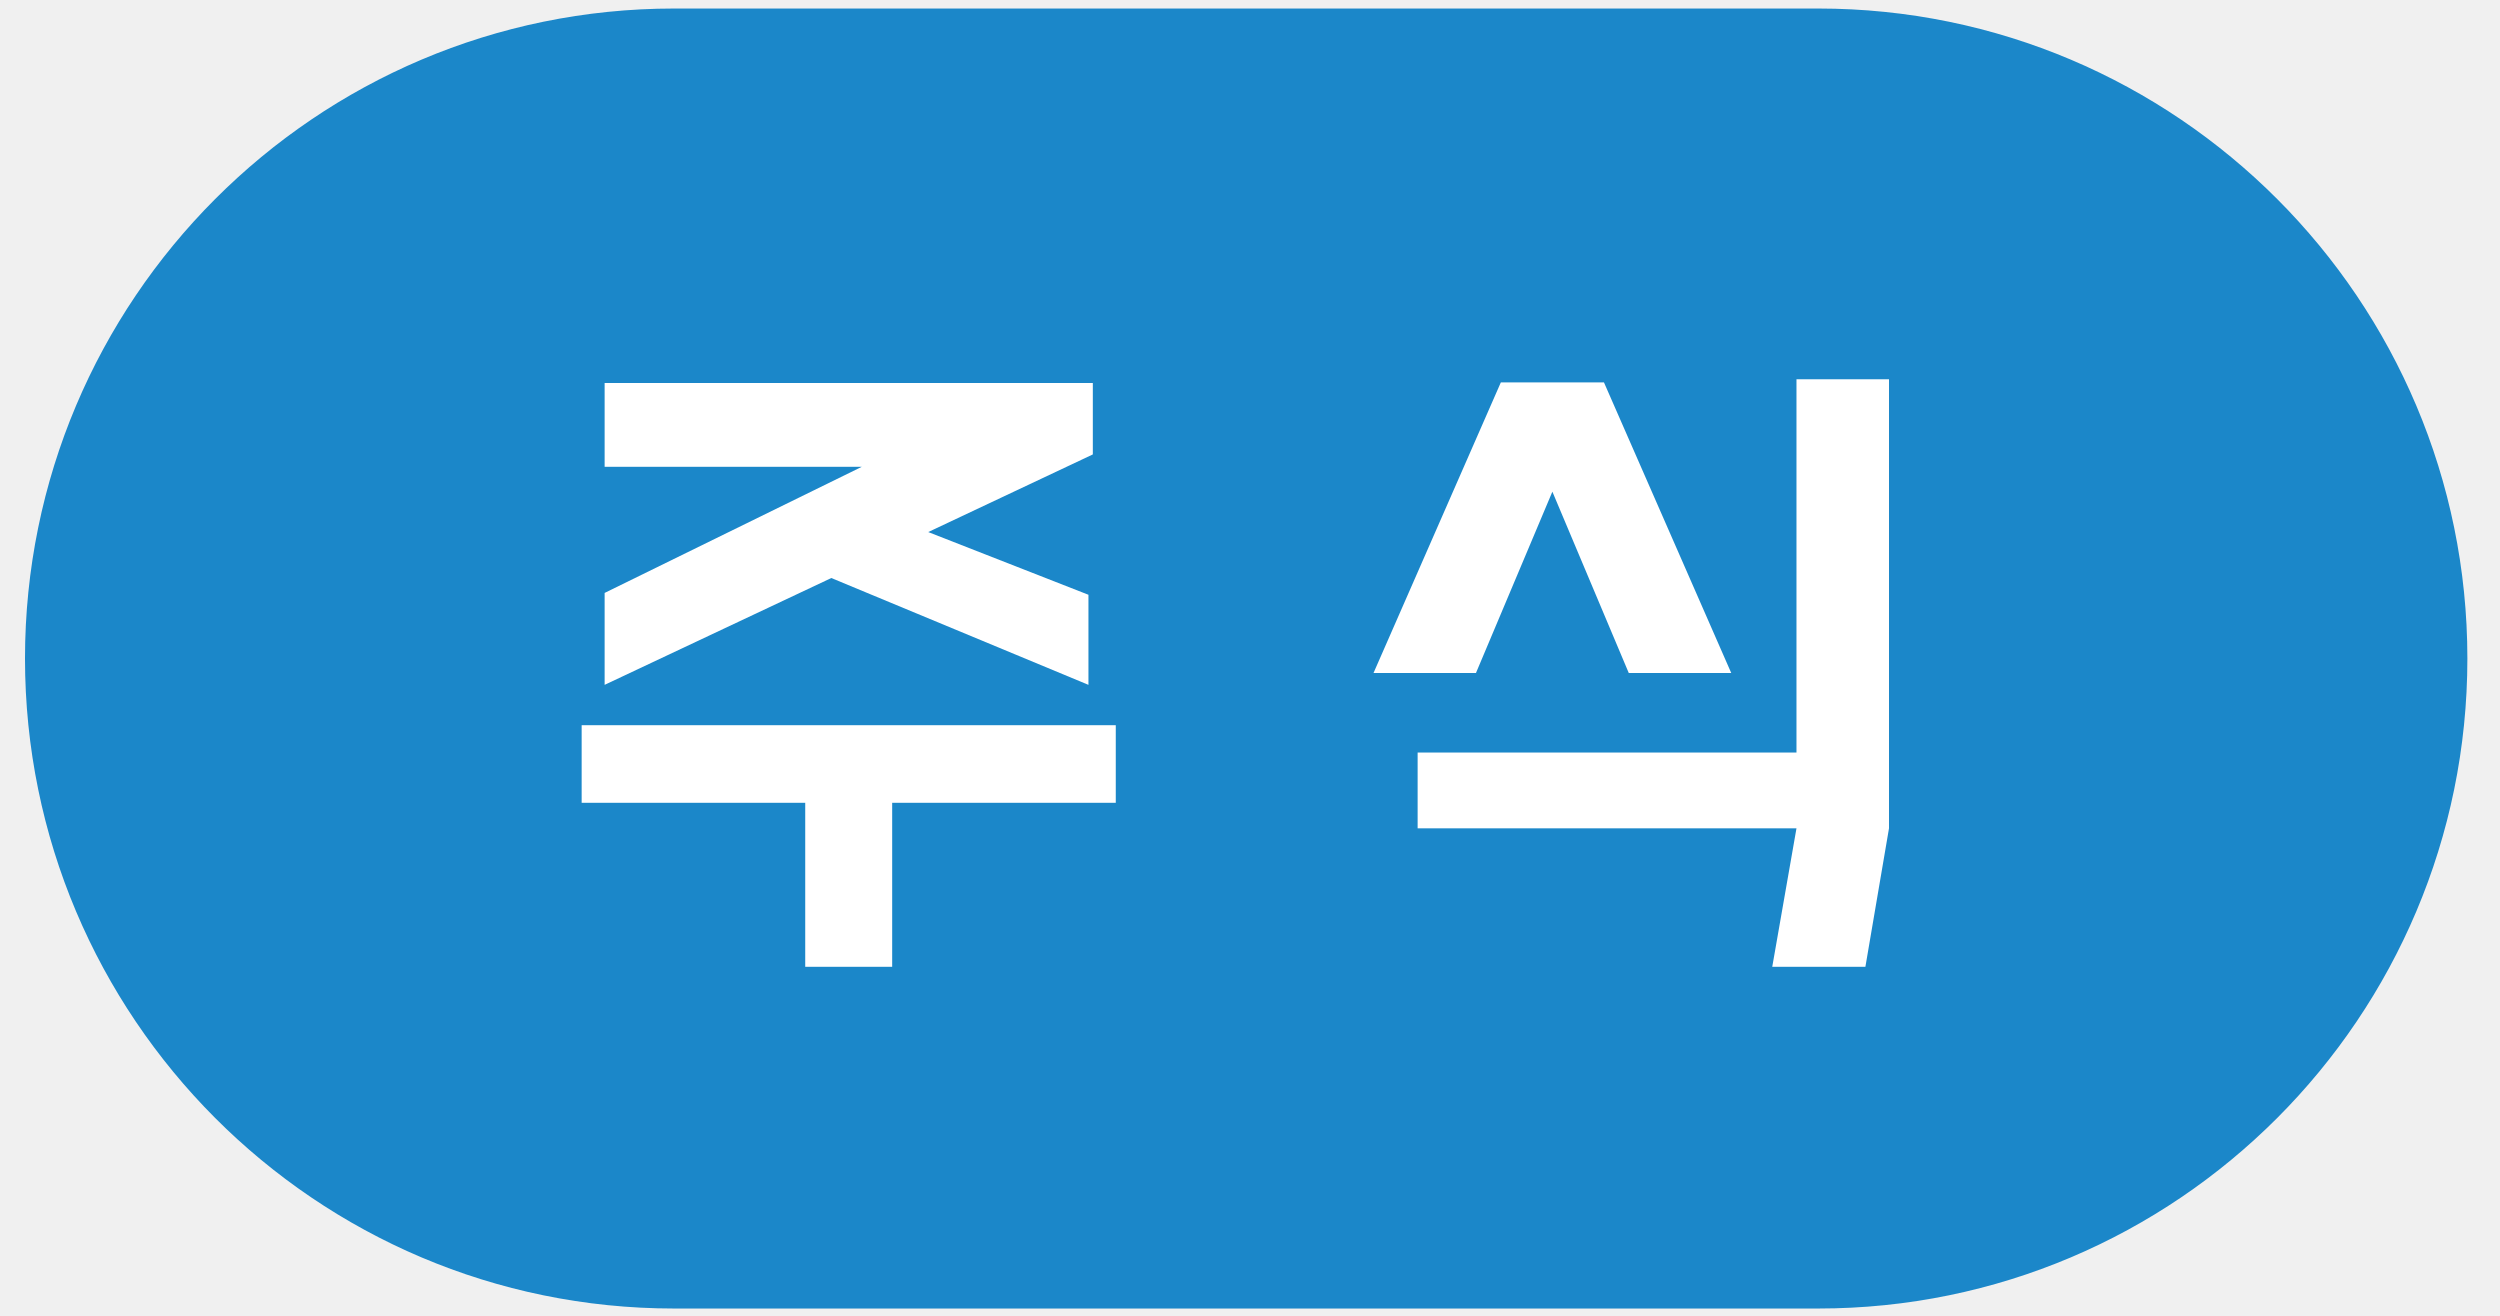
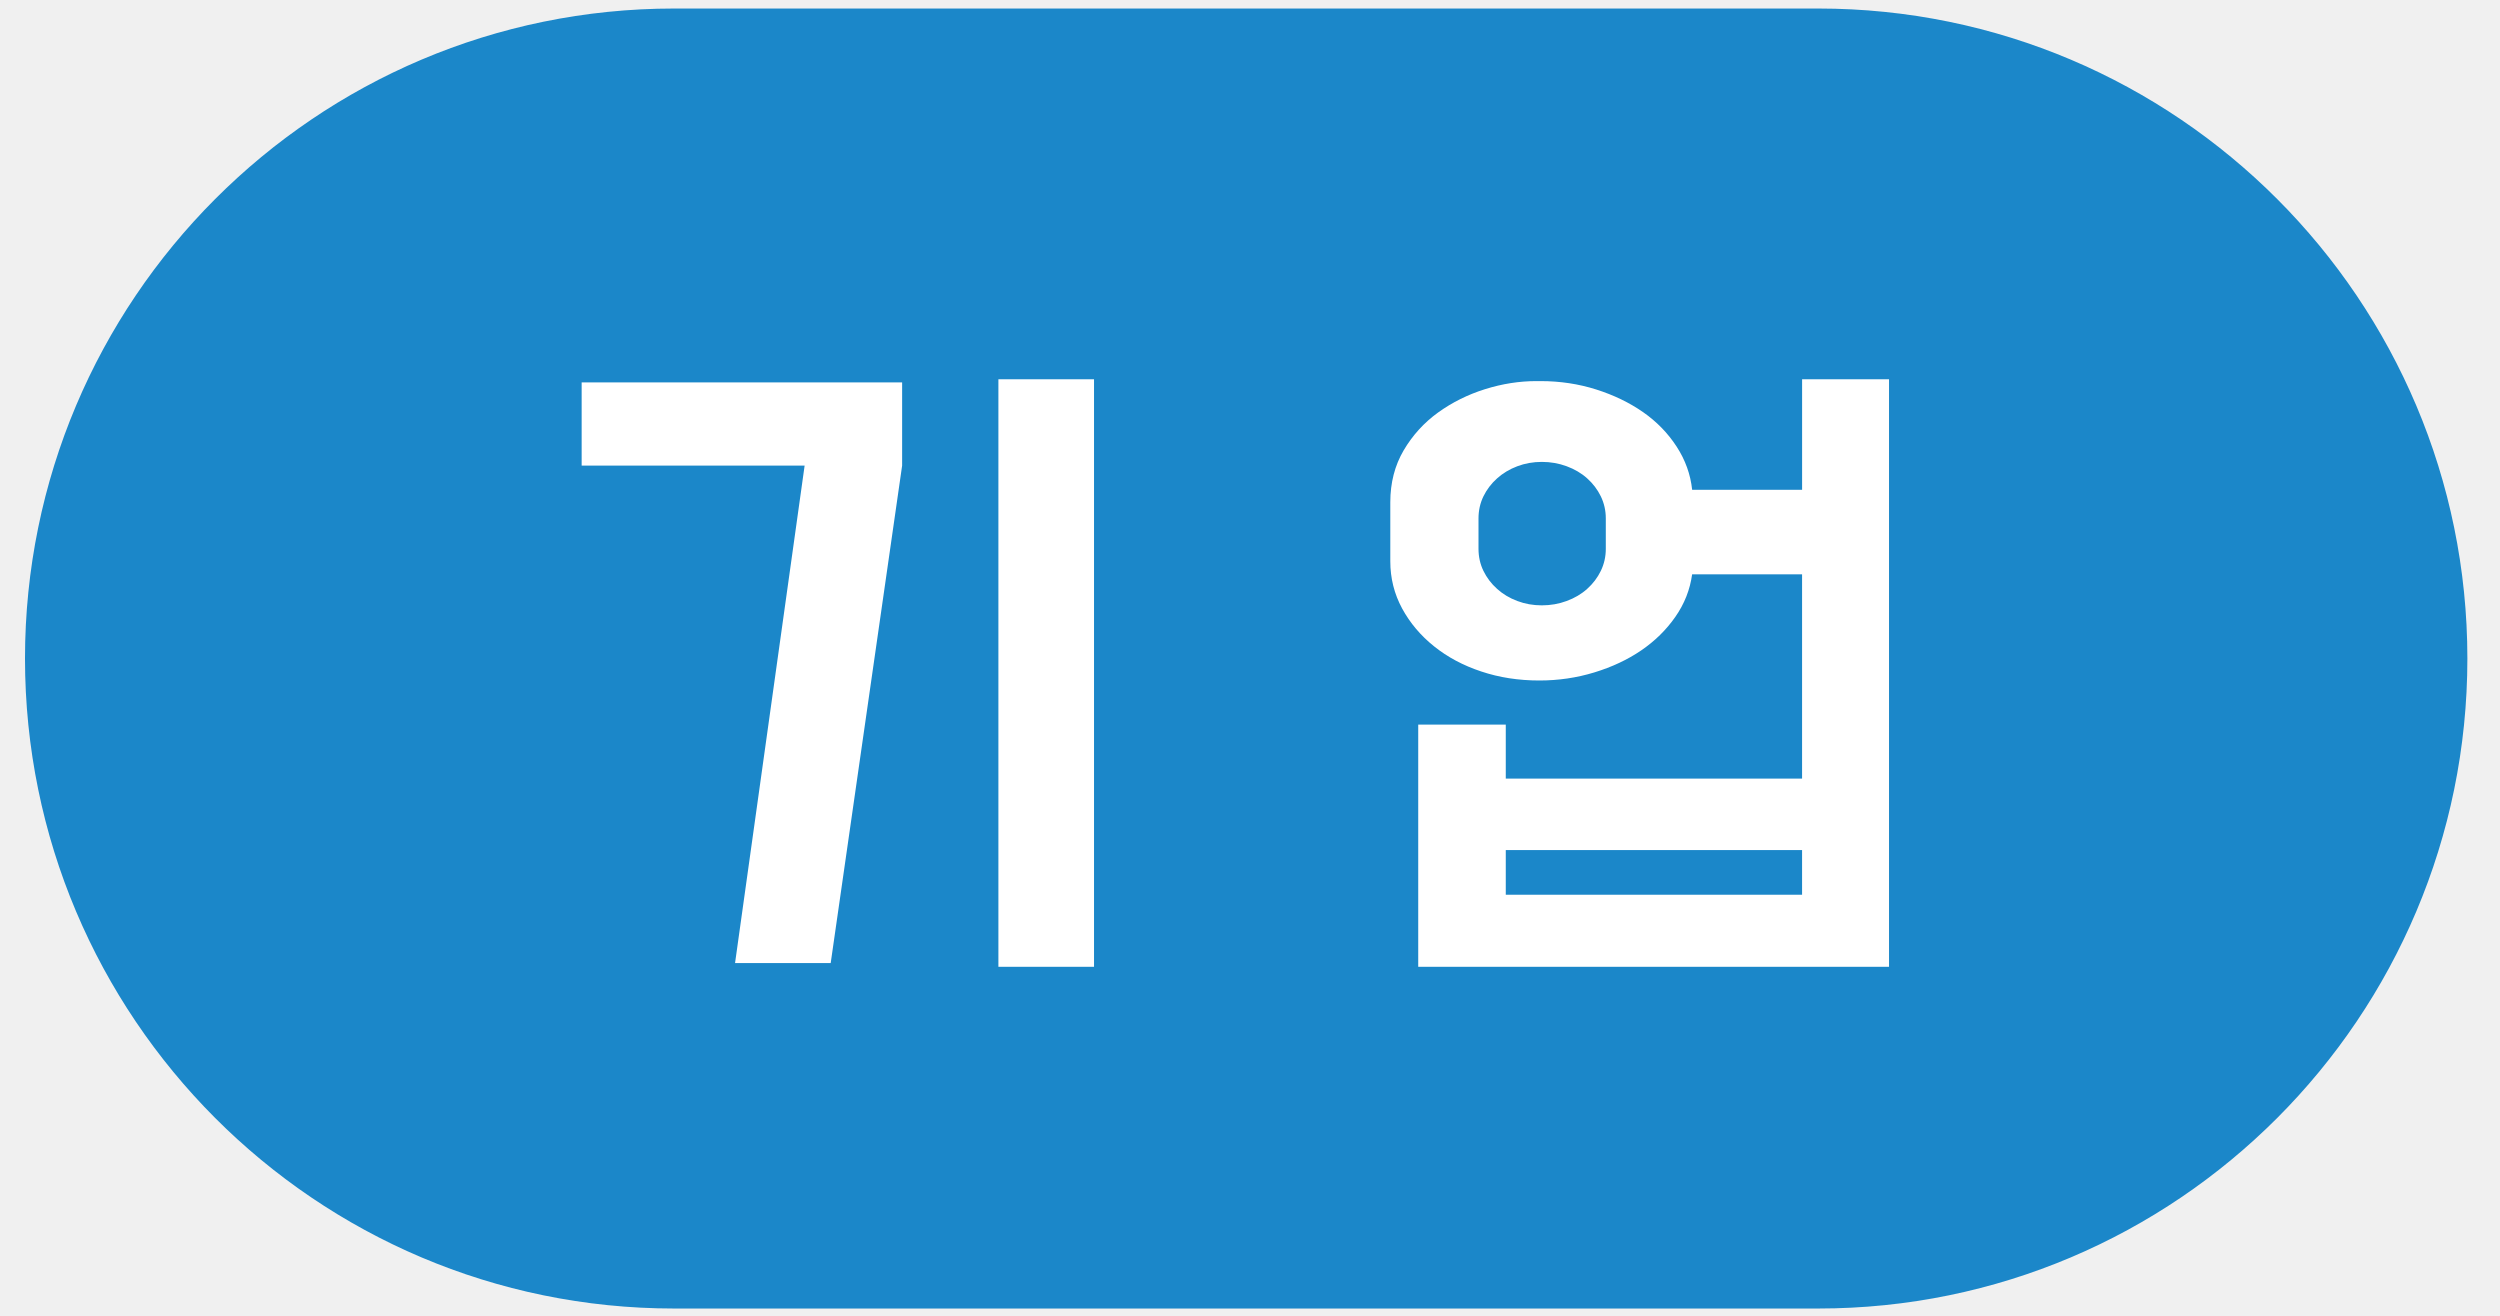
<svg xmlns="http://www.w3.org/2000/svg" version="1.1" x="0px" y="0px" width="100px" height="52.631px" viewBox="0 0 100 52.631" enable-background="new 0 0 100 52.631" xml:space="preserve">
  <g id="Layer_1" display="none">
    <path display="inline" fill="none" stroke="#ECECEC" stroke-width="2" stroke-miterlimit="10" d="M97.695,26.341   c0,13.787-11.178,25-24.964,25H26.964C13.177,51.341,2,40.128,2,26.341l0,0c0-13.788,11.177-25,24.964-25h45.767   C86.518,1.341,97.695,12.554,97.695,26.341L97.695,26.341z" />
    <g display="inline">
      <path fill="#666666" d="M31.216,15.295c0.746,0,1.449,0.141,2.112,0.422c0.662,0.282,1.238,0.67,1.727,1.167    c0.488,0.497,0.874,1.073,1.155,1.727c0.282,0.654,0.422,1.354,0.422,2.099v2.485c0,0.745-0.141,1.449-0.422,2.111    c-0.281,0.663-0.667,1.239-1.155,1.727c-0.489,0.489-1.064,0.875-1.727,1.155c-0.663,0.282-1.366,0.423-2.112,0.423h-1.962    c-0.746,0-1.45-0.141-2.112-0.423c-0.663-0.28-1.238-0.666-1.727-1.155c-0.488-0.488-0.873-1.064-1.155-1.727    c-0.282-0.662-0.422-1.366-0.422-2.111V20.71c0-0.745,0.14-1.445,0.422-2.099c0.282-0.654,0.667-1.229,1.155-1.727    c0.489-0.497,1.064-0.886,1.727-1.167c0.662-0.282,1.366-0.422,2.112-0.422H31.216z M28.408,35.318h11.875V15.17h3.478v23.502    H24.93v-7.651h3.478V35.318z M29.253,18.723c-0.546,0-1.015,0.195-1.404,0.584c-0.39,0.389-0.583,0.857-0.583,1.403v2.485    c0,0.546,0.194,1.015,0.583,1.403c0.389,0.389,0.857,0.584,1.404,0.584h1.962c0.547,0,1.015-0.195,1.404-0.584    c0.389-0.389,0.584-0.857,0.584-1.403V20.71c0-0.546-0.195-1.014-0.584-1.403c-0.389-0.389-0.857-0.584-1.404-0.584H29.253z" />
      <path fill="#666666" d="M63.983,18.624h-8.918v-3.329h12.818v3.329l-2.857,19.899h-3.824L63.983,18.624z M75.561,38.672h-3.826    V15.17h3.826V38.672z" />
    </g>
    <g display="inline">
      <path fill="#666666" d="M33.973,15.295v3.378l-1.068,9.863h-3.627l1.068-9.863h-7.08v-3.378H33.973z M39.439,30.299    c0.612,0,1.188,0.104,1.727,0.312c0.539,0.207,1.007,0.496,1.403,0.869c0.397,0.372,0.712,0.816,0.945,1.329    c0.232,0.514,0.348,1.077,0.348,1.689s-0.116,1.172-0.348,1.677c-0.232,0.505-0.548,0.944-0.945,1.317    c-0.396,0.372-0.865,0.661-1.403,0.869c-0.538,0.207-1.114,0.311-1.727,0.311H29.303c-0.613,0-1.189-0.104-1.727-0.311    c-0.538-0.208-1.006-0.497-1.404-0.869c-0.397-0.373-0.712-0.813-0.944-1.317s-0.348-1.064-0.348-1.677s0.116-1.176,0.348-1.689    c0.232-0.513,0.547-0.957,0.944-1.329c0.398-0.373,0.866-0.662,1.404-0.869s1.114-0.312,1.727-0.312H39.439z M29.303,33.405    c-0.298,0-0.551,0.108-0.758,0.323c-0.208,0.216-0.311,0.473-0.311,0.771c0,0.281,0.103,0.53,0.311,0.745    c0.207,0.215,0.459,0.323,0.758,0.323h10.136c0.298,0,0.555-0.108,0.77-0.323c0.215-0.215,0.323-0.464,0.323-0.745    c0-0.298-0.108-0.555-0.323-0.771c-0.215-0.215-0.472-0.323-0.77-0.323H29.303z M40.135,23.121V20.81h-4.149v-2.981h4.149V15.17    h3.626v13.366h-3.626v-2.41h-4.149v-3.006H40.135z" />
      <path fill="#666666" d="M62.89,26.772l3.951,11.776h-3.478l-2.262-6.708l-2.334,6.708h-3.752l7.055-19.925h-6.632v-3.329h10.309    v3.329L62.89,26.772z M70.989,38.672h-3.204V27.12h-2.833V23.94h2.833v-8.77h3.204V38.672z M76.032,38.672h-3.278V15.17h3.278    V38.672z" />
    </g>
    <g display="inline">
      <path fill="#666666" d="M37.874,25.58l1.267-6.608H24.757v-3.677h18.011v3.677l-1.267,6.608h3.13v3.155H23.266V25.58H37.874z     M43.191,30.424v8.248H24.707v-8.248H43.191z M39.712,33.306H28.185v2.484h11.527V33.306z" />
      <path fill="#666666" d="M56.108,34.473c0-0.578,0.107-1.117,0.322-1.614c0.216-0.497,0.51-0.931,0.883-1.305    c0.372-0.372,0.808-0.666,1.305-0.881c0.495-0.216,1.034-0.34,1.613-0.374V28.86h-5.166v-3.131h21.365v3.131h-5.167v1.439    c0.562,0.034,1.097,0.158,1.601,0.374c0.506,0.215,0.944,0.509,1.317,0.881c0.372,0.374,0.667,0.808,0.882,1.305    s0.322,1.036,0.322,1.614c0,0.613-0.116,1.176-0.347,1.69c-0.232,0.513-0.548,0.956-0.944,1.329    c-0.396,0.372-0.866,0.661-1.403,0.869c-0.539,0.207-1.114,0.311-1.727,0.311H60.529c-0.611,0-1.187-0.104-1.726-0.311    c-0.539-0.208-1.005-0.497-1.404-0.869c-0.396-0.373-0.712-0.816-0.944-1.329C56.224,35.649,56.108,35.086,56.108,34.473z     M60.529,24.288c-0.596,0-1.15-0.104-1.663-0.311c-0.514-0.207-0.96-0.501-1.342-0.882c-0.381-0.381-0.679-0.853-0.894-1.416    c-0.217-0.563-0.324-1.193-0.324-1.888c0-0.679,0.107-1.295,0.324-1.851c0.215-0.555,0.513-1.027,0.894-1.416    c0.382-0.389,0.828-0.691,1.342-0.907c0.513-0.215,1.067-0.323,1.663-0.323h10.436c0.562,0,1.101,0.096,1.613,0.286    c0.515,0.191,0.962,0.476,1.344,0.857c0.379,0.381,0.686,0.853,0.918,1.417c0.232,0.563,0.349,1.209,0.349,1.938    c0,0.695-0.109,1.321-0.324,1.875c-0.215,0.555-0.513,1.027-0.895,1.417c-0.381,0.389-0.828,0.687-1.341,0.894    s-1.067,0.311-1.664,0.311H60.529z M59.462,34.473c0,0.299,0.104,0.563,0.311,0.796c0.208,0.231,0.459,0.348,0.757,0.348h10.436    c0.299,0,0.55-0.116,0.758-0.348c0.206-0.232,0.31-0.497,0.31-0.796c0-0.298-0.104-0.562-0.31-0.794    c-0.208-0.232-0.459-0.349-0.758-0.349H60.529c-0.298,0-0.549,0.116-0.757,0.349C59.566,33.912,59.462,34.175,59.462,34.473z     M70.841,20.934c0.313,0,0.558-0.116,0.732-0.348c0.174-0.231,0.26-0.497,0.26-0.795c0-0.314-0.095-0.584-0.285-0.807    c-0.189-0.224-0.427-0.335-0.707-0.335H60.63c-0.331,0-0.58,0.12-0.745,0.36c-0.166,0.241-0.249,0.501-0.249,0.783    c0,0.282,0.083,0.542,0.249,0.783c0.165,0.24,0.414,0.36,0.745,0.36H70.841z M63.81,30.276h3.875V28.86H63.81V30.276z" />
    </g>
    <g display="inline">
      <path fill="#666666" d="M44.631,29.008v3.105h-8.944v6.559h-3.478v-6.559h-8.943v-3.105H44.631z M34.47,18.673H24.185V15.32    h19.528v2.857l-6.584,3.105l6.409,2.509v3.603l-10.285-4.273l-9.068,4.273v-3.677L34.47,18.673z" />
      <path fill="#666666" d="M64.158,15.295l5.092,11.626h-4.099l-3.056-7.254l-3.057,7.254H54.94l5.094-11.626H64.158z M74.616,38.672    h-3.726l0.969-5.54H56.705v-3.031h15.154V15.17h3.701v17.962L74.616,38.672z" />
    </g>
    <g display="inline">
      <path fill="#666666" d="M32.185,18.624h-8.919v-3.329h12.819v3.329l-2.857,19.899h-3.826L32.185,18.624z M43.761,38.672h-3.825    V15.17h3.825V38.672z" />
      <path fill="#666666" d="M75.561,15.17v23.502H56.729v-9.688h3.502v2.16h11.852v-8.172h-4.398c-0.083,0.612-0.307,1.18-0.671,1.702    c-0.363,0.522-0.819,0.968-1.365,1.342c-0.548,0.373-1.173,0.666-1.877,0.881c-0.703,0.215-1.437,0.323-2.197,0.323    c-0.828,0-1.603-0.119-2.323-0.36c-0.722-0.239-1.351-0.575-1.888-1.006c-0.539-0.431-0.965-0.936-1.28-1.516    c-0.313-0.579-0.472-1.208-0.472-1.888v-2.36c0-0.779,0.179-1.47,0.534-2.075c0.356-0.604,0.815-1.109,1.379-1.516    c0.563-0.405,1.188-0.716,1.875-0.932c0.688-0.215,1.371-0.323,2.05-0.323h0.174c0.778,0,1.52,0.112,2.224,0.335    c0.703,0.224,1.329,0.526,1.876,0.907c0.546,0.381,0.993,0.841,1.342,1.379s0.555,1.114,0.62,1.727h4.398V15.17H75.561z     M64.232,20.736c0-0.314-0.067-0.609-0.199-0.882c-0.133-0.273-0.315-0.513-0.547-0.72c-0.23-0.207-0.505-0.368-0.82-0.484    c-0.313-0.116-0.645-0.174-0.993-0.174c-0.348,0-0.676,0.059-0.98,0.174c-0.307,0.116-0.577,0.277-0.808,0.484    c-0.232,0.207-0.414,0.447-0.548,0.72c-0.132,0.273-0.197,0.568-0.197,0.882v1.217c0,0.315,0.065,0.609,0.197,0.882    c0.134,0.273,0.315,0.514,0.548,0.721c0.23,0.208,0.501,0.369,0.808,0.484c0.305,0.116,0.633,0.174,0.98,0.174    c0.349,0,0.68-0.058,0.993-0.174c0.315-0.116,0.59-0.277,0.82-0.484c0.231-0.207,0.414-0.447,0.547-0.721    c0.132-0.273,0.199-0.567,0.199-0.882V20.736z M72.083,34.002H60.231v1.788h11.852V34.002z" />
    </g>
  </g>
  <g id="Layer_1_copy">
    <path fill="#1B87C9" stroke="#1B87C9" stroke-width="2" stroke-miterlimit="10" d="M97.695,26.341c0,13.787-11.178,25-24.964,25   H26.964C13.177,51.341,2,40.128,2,26.341l0,0c0-13.788,11.177-25,24.964-25h45.767C86.518,1.341,97.695,12.554,97.695,26.341   L97.695,26.341z" />
    <g display="none">
      <path display="inline" fill="#FFFFFF" d="M31.216,15.295c0.746,0,1.449,0.141,2.112,0.422c0.662,0.282,1.238,0.67,1.727,1.167    c0.488,0.497,0.874,1.073,1.155,1.727c0.282,0.654,0.422,1.354,0.422,2.099v2.485c0,0.745-0.141,1.449-0.422,2.111    c-0.281,0.663-0.667,1.239-1.155,1.727c-0.489,0.489-1.064,0.875-1.727,1.155c-0.663,0.282-1.366,0.423-2.112,0.423h-1.962    c-0.746,0-1.45-0.141-2.112-0.423c-0.663-0.28-1.238-0.666-1.727-1.155c-0.488-0.488-0.873-1.064-1.155-1.727    c-0.282-0.662-0.422-1.366-0.422-2.111V20.71c0-0.745,0.14-1.445,0.422-2.099c0.282-0.654,0.667-1.229,1.155-1.727    c0.489-0.497,1.064-0.886,1.727-1.167c0.662-0.282,1.366-0.422,2.112-0.422H31.216z M28.408,35.318h11.875V15.17h3.478v23.502    H24.93v-7.651h3.478V35.318z M29.253,18.723c-0.546,0-1.015,0.195-1.404,0.584c-0.39,0.389-0.583,0.857-0.583,1.403v2.485    c0,0.546,0.194,1.015,0.583,1.403c0.389,0.389,0.857,0.584,1.404,0.584h1.962c0.547,0,1.015-0.195,1.404-0.584    c0.389-0.389,0.584-0.857,0.584-1.403V20.71c0-0.546-0.195-1.014-0.584-1.403c-0.389-0.389-0.857-0.584-1.404-0.584H29.253z" />
      <path display="inline" fill="#FFFFFF" d="M63.983,18.624h-8.918v-3.329h12.818v3.329l-2.857,19.899h-3.824L63.983,18.624z     M75.561,38.672h-3.826V15.17h3.826V38.672z" />
    </g>
    <g display="none">
      <path display="inline" fill="#FFFFFF" d="M33.973,15.295v3.378l-1.068,9.863h-3.627l1.068-9.863h-7.08v-3.378H33.973z     M39.439,30.299c0.612,0,1.188,0.104,1.727,0.312c0.539,0.207,1.007,0.496,1.403,0.869c0.397,0.372,0.712,0.816,0.945,1.329    c0.232,0.514,0.348,1.077,0.348,1.689s-0.116,1.172-0.348,1.677c-0.232,0.505-0.548,0.944-0.945,1.317    c-0.396,0.372-0.865,0.661-1.403,0.869c-0.538,0.207-1.114,0.311-1.727,0.311H29.303c-0.613,0-1.189-0.104-1.727-0.311    c-0.538-0.208-1.006-0.497-1.404-0.869c-0.397-0.373-0.712-0.813-0.944-1.317s-0.348-1.064-0.348-1.677s0.116-1.176,0.348-1.689    c0.232-0.513,0.547-0.957,0.944-1.329c0.398-0.373,0.866-0.662,1.404-0.869s1.114-0.312,1.727-0.312H39.439z M29.303,33.405    c-0.298,0-0.551,0.108-0.758,0.323c-0.208,0.216-0.311,0.473-0.311,0.771c0,0.281,0.103,0.53,0.311,0.745    c0.207,0.215,0.459,0.323,0.758,0.323h10.136c0.298,0,0.555-0.108,0.77-0.323c0.215-0.215,0.323-0.464,0.323-0.745    c0-0.298-0.108-0.555-0.323-0.771c-0.215-0.215-0.472-0.323-0.77-0.323H29.303z M40.135,23.121V20.81h-4.149v-2.981h4.149V15.17    h3.626v13.366h-3.626v-2.41h-4.149v-3.006H40.135z" />
      <path display="inline" fill="#FFFFFF" d="M62.89,26.772l3.951,11.776h-3.478l-2.262-6.708l-2.334,6.708h-3.752l7.055-19.925    h-6.632v-3.329h10.309v3.329L62.89,26.772z M70.989,38.672h-3.204V27.12h-2.833V23.94h2.833v-8.77h3.204V38.672z M76.032,38.672    h-3.278V15.17h3.278V38.672z" />
    </g>
    <g display="none">
      <path display="inline" fill="#FFFFFF" d="M37.874,25.58l1.267-6.608H24.757v-3.677h18.011v3.677l-1.267,6.608h3.13v3.155H23.266    V25.58H37.874z M43.191,30.424v8.248H24.707v-8.248H43.191z M39.712,33.306H28.185v2.484h11.527V33.306z" />
      <path display="inline" fill="#FFFFFF" d="M56.108,34.473c0-0.578,0.107-1.117,0.322-1.614c0.216-0.497,0.51-0.931,0.883-1.305    c0.372-0.372,0.808-0.666,1.305-0.881c0.495-0.216,1.034-0.34,1.613-0.374V28.86h-5.166v-3.131h21.365v3.131h-5.167v1.439    c0.562,0.034,1.097,0.158,1.601,0.374c0.506,0.215,0.944,0.509,1.317,0.881c0.372,0.374,0.667,0.808,0.882,1.305    s0.322,1.036,0.322,1.614c0,0.613-0.116,1.176-0.347,1.69c-0.232,0.513-0.548,0.956-0.944,1.329    c-0.396,0.372-0.866,0.661-1.403,0.869c-0.539,0.207-1.114,0.311-1.727,0.311H60.529c-0.611,0-1.187-0.104-1.726-0.311    c-0.539-0.208-1.005-0.497-1.404-0.869c-0.396-0.373-0.712-0.816-0.944-1.329C56.224,35.649,56.108,35.086,56.108,34.473z     M60.529,24.288c-0.596,0-1.15-0.104-1.663-0.311c-0.514-0.207-0.96-0.501-1.342-0.882c-0.381-0.381-0.679-0.853-0.894-1.416    c-0.217-0.563-0.324-1.193-0.324-1.888c0-0.679,0.107-1.295,0.324-1.851c0.215-0.555,0.513-1.027,0.894-1.416    c0.382-0.389,0.828-0.691,1.342-0.907c0.513-0.215,1.067-0.323,1.663-0.323h10.436c0.562,0,1.101,0.096,1.613,0.286    c0.515,0.191,0.962,0.476,1.344,0.857c0.379,0.381,0.686,0.853,0.918,1.417c0.232,0.563,0.349,1.209,0.349,1.938    c0,0.695-0.109,1.321-0.324,1.875c-0.215,0.555-0.513,1.027-0.895,1.417c-0.381,0.389-0.828,0.687-1.341,0.894    s-1.067,0.311-1.664,0.311H60.529z M59.462,34.473c0,0.299,0.104,0.563,0.311,0.796c0.208,0.231,0.459,0.348,0.757,0.348h10.436    c0.299,0,0.55-0.116,0.758-0.348c0.206-0.232,0.31-0.497,0.31-0.796c0-0.298-0.104-0.562-0.31-0.794    c-0.208-0.232-0.459-0.349-0.758-0.349H60.529c-0.298,0-0.549,0.116-0.757,0.349C59.566,33.912,59.462,34.175,59.462,34.473z     M70.841,20.934c0.313,0,0.558-0.116,0.732-0.348c0.174-0.231,0.26-0.497,0.26-0.795c0-0.314-0.095-0.584-0.285-0.807    c-0.189-0.224-0.427-0.335-0.707-0.335H60.63c-0.331,0-0.58,0.12-0.745,0.36c-0.166,0.241-0.249,0.501-0.249,0.783    c0,0.282,0.083,0.542,0.249,0.783c0.165,0.24,0.414,0.36,0.745,0.36H70.841z M63.81,30.276h3.875V28.86H63.81V30.276z" />
    </g>
+     <g display="none">
+       <path display="inline" fill="#FFFFFF" d="M44.631,29.008v3.105h-8.944v6.559h-3.478v-6.559h-8.943v-3.105H44.631z M34.47,18.673    H24.185V15.32h19.528v2.857l-6.584,3.105l6.409,2.509v3.603l-10.285-4.273l-9.068,4.273v-3.677L34.47,18.673z" />
+       <path display="inline" fill="#FFFFFF" d="M64.158,15.295l5.092,11.626h-4.099l-3.056-7.254l-3.057,7.254H54.94l5.094-11.626    H64.158z M74.616,38.672h-3.726l0.969-5.54H56.705v-3.031h15.154V15.17h3.701v17.962L74.616,38.672z" />
+     </g>
    <g>
-       <path fill="#FFFFFF" d="M44.631,29.008v3.105h-8.944v6.559h-3.478v-6.559h-8.943v-3.105H44.631z M34.47,18.673H24.185V15.32    h19.528v2.857l-6.584,3.105l6.409,2.509v3.603l-10.285-4.273l-9.068,4.273v-3.677L34.47,18.673z" />
-       <path fill="#FFFFFF" d="M64.158,15.295l5.092,11.626h-4.099l-3.056-7.254l-3.057,7.254H54.94l5.094-11.626H64.158z M74.616,38.672    h-3.726l0.969-5.54H56.705v-3.031h15.154V15.17h3.701v17.962L74.616,38.672z" />
-     </g>
-     <g display="none">
-       <path display="inline" fill="#FFFFFF" d="M32.185,18.624h-8.919v-3.329h12.819v3.329l-2.857,19.899h-3.826L32.185,18.624z     M43.761,38.672h-3.825V15.17h3.825V38.672z" />
-       <path display="inline" fill="#FFFFFF" d="M75.561,15.17v23.502H56.729v-9.688h3.502v2.16h11.852v-8.172h-4.398    c-0.083,0.612-0.307,1.18-0.671,1.702c-0.363,0.522-0.819,0.968-1.365,1.342c-0.548,0.373-1.173,0.666-1.877,0.881    c-0.703,0.215-1.437,0.323-2.197,0.323c-0.828,0-1.603-0.119-2.323-0.36c-0.722-0.239-1.351-0.575-1.888-1.006    c-0.539-0.431-0.965-0.936-1.28-1.516c-0.313-0.579-0.472-1.208-0.472-1.888v-2.36c0-0.779,0.179-1.47,0.534-2.075    c0.356-0.604,0.815-1.109,1.379-1.516c0.563-0.405,1.188-0.716,1.875-0.932c0.688-0.215,1.371-0.323,2.05-0.323h0.174    c0.778,0,1.52,0.112,2.224,0.335c0.703,0.224,1.329,0.526,1.876,0.907c0.546,0.381,0.993,0.841,1.342,1.379    s0.555,1.114,0.62,1.727h4.398V15.17H75.561z M64.232,20.736c0-0.314-0.067-0.609-0.199-0.882    c-0.133-0.273-0.315-0.513-0.547-0.72c-0.23-0.207-0.505-0.368-0.82-0.484c-0.313-0.116-0.645-0.174-0.993-0.174    c-0.348,0-0.676,0.059-0.98,0.174c-0.307,0.116-0.577,0.277-0.808,0.484c-0.232,0.207-0.414,0.447-0.548,0.72    c-0.132,0.273-0.197,0.568-0.197,0.882v1.217c0,0.315,0.065,0.609,0.197,0.882c0.134,0.273,0.315,0.514,0.548,0.721    c0.23,0.208,0.501,0.369,0.808,0.484c0.305,0.116,0.633,0.174,0.98,0.174c0.349,0,0.68-0.058,0.993-0.174    c0.315-0.116,0.59-0.277,0.82-0.484c0.231-0.207,0.414-0.447,0.547-0.721c0.132-0.273,0.199-0.567,0.199-0.882V20.736z     M72.083,34.002H60.231v1.788h11.852V34.002z" />
+       <path fill="#FFFFFF" d="M32.185,18.624h-8.919v-3.329h12.819v3.329l-2.857,19.899h-3.826L32.185,18.624z M43.761,38.672h-3.825    V15.17h3.825V38.672z" />
+       <path fill="#FFFFFF" d="M75.561,15.17v23.502H56.729v-9.688h3.502v2.16h11.852v-8.172h-4.398c-0.083,0.612-0.307,1.18-0.671,1.702    c-0.363,0.522-0.819,0.968-1.365,1.342c-0.548,0.373-1.173,0.666-1.877,0.881c-0.703,0.215-1.437,0.323-2.197,0.323    c-0.828,0-1.603-0.119-2.323-0.36c-0.722-0.239-1.351-0.575-1.888-1.006c-0.539-0.431-0.965-0.936-1.28-1.516    c-0.313-0.579-0.472-1.208-0.472-1.888v-2.36c0-0.779,0.179-1.47,0.534-2.075c0.356-0.604,0.815-1.109,1.379-1.516    c0.563-0.405,1.188-0.716,1.875-0.932c0.688-0.215,1.371-0.323,2.05-0.323h0.174c0.778,0,1.52,0.112,2.224,0.335    c0.703,0.224,1.329,0.526,1.876,0.907c0.546,0.381,0.993,0.841,1.342,1.379s0.555,1.114,0.62,1.727h4.398V15.17H75.561z     M64.232,20.736c0-0.314-0.067-0.609-0.199-0.882c-0.133-0.273-0.315-0.513-0.547-0.72c-0.23-0.207-0.505-0.368-0.82-0.484    c-0.313-0.116-0.645-0.174-0.993-0.174c-0.348,0-0.676,0.059-0.98,0.174c-0.307,0.116-0.577,0.277-0.808,0.484    c-0.232,0.207-0.414,0.447-0.548,0.72c-0.132,0.273-0.197,0.568-0.197,0.882v1.217c0,0.315,0.065,0.609,0.197,0.882    c0.134,0.273,0.315,0.514,0.548,0.721c0.23,0.208,0.501,0.369,0.808,0.484c0.305,0.116,0.633,0.174,0.98,0.174    c0.349,0,0.68-0.058,0.993-0.174c0.315-0.116,0.59-0.277,0.82-0.484c0.231-0.207,0.414-0.447,0.547-0.721    c0.132-0.273,0.199-0.567,0.199-0.882V20.736z M72.083,34.002H60.231v1.788h11.852V34.002z" />
    </g>
  </g>
</svg>
